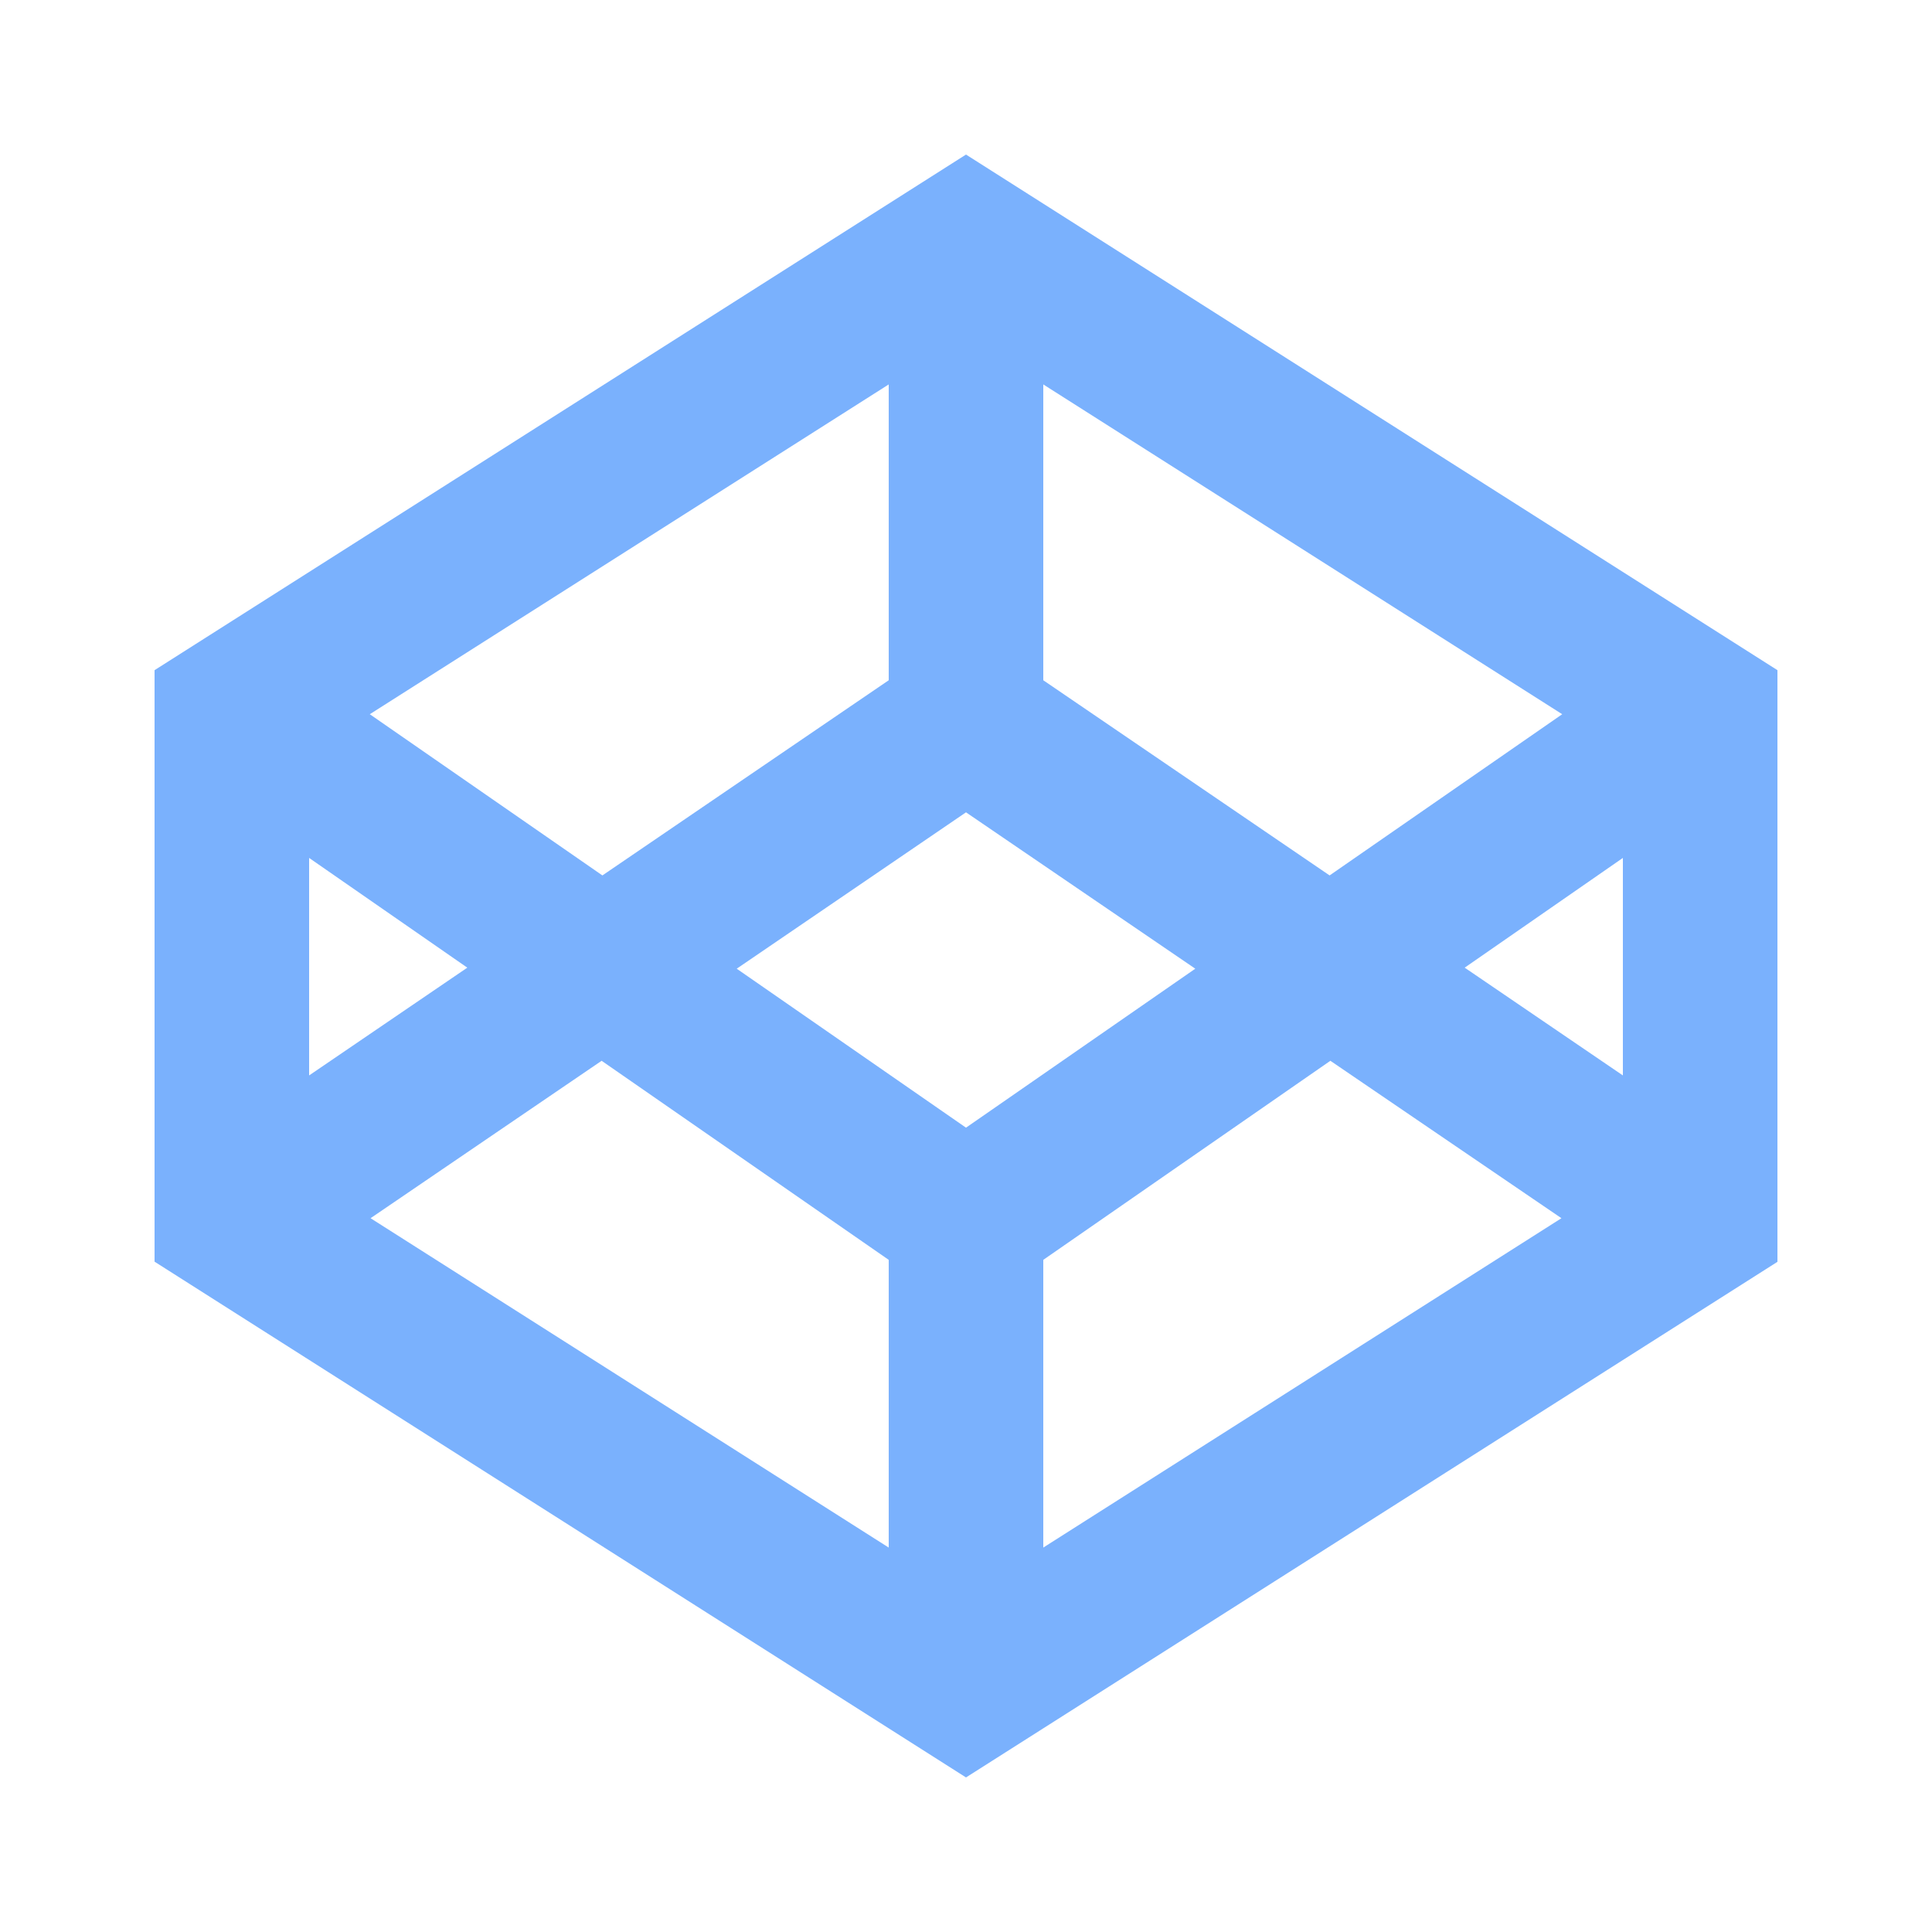
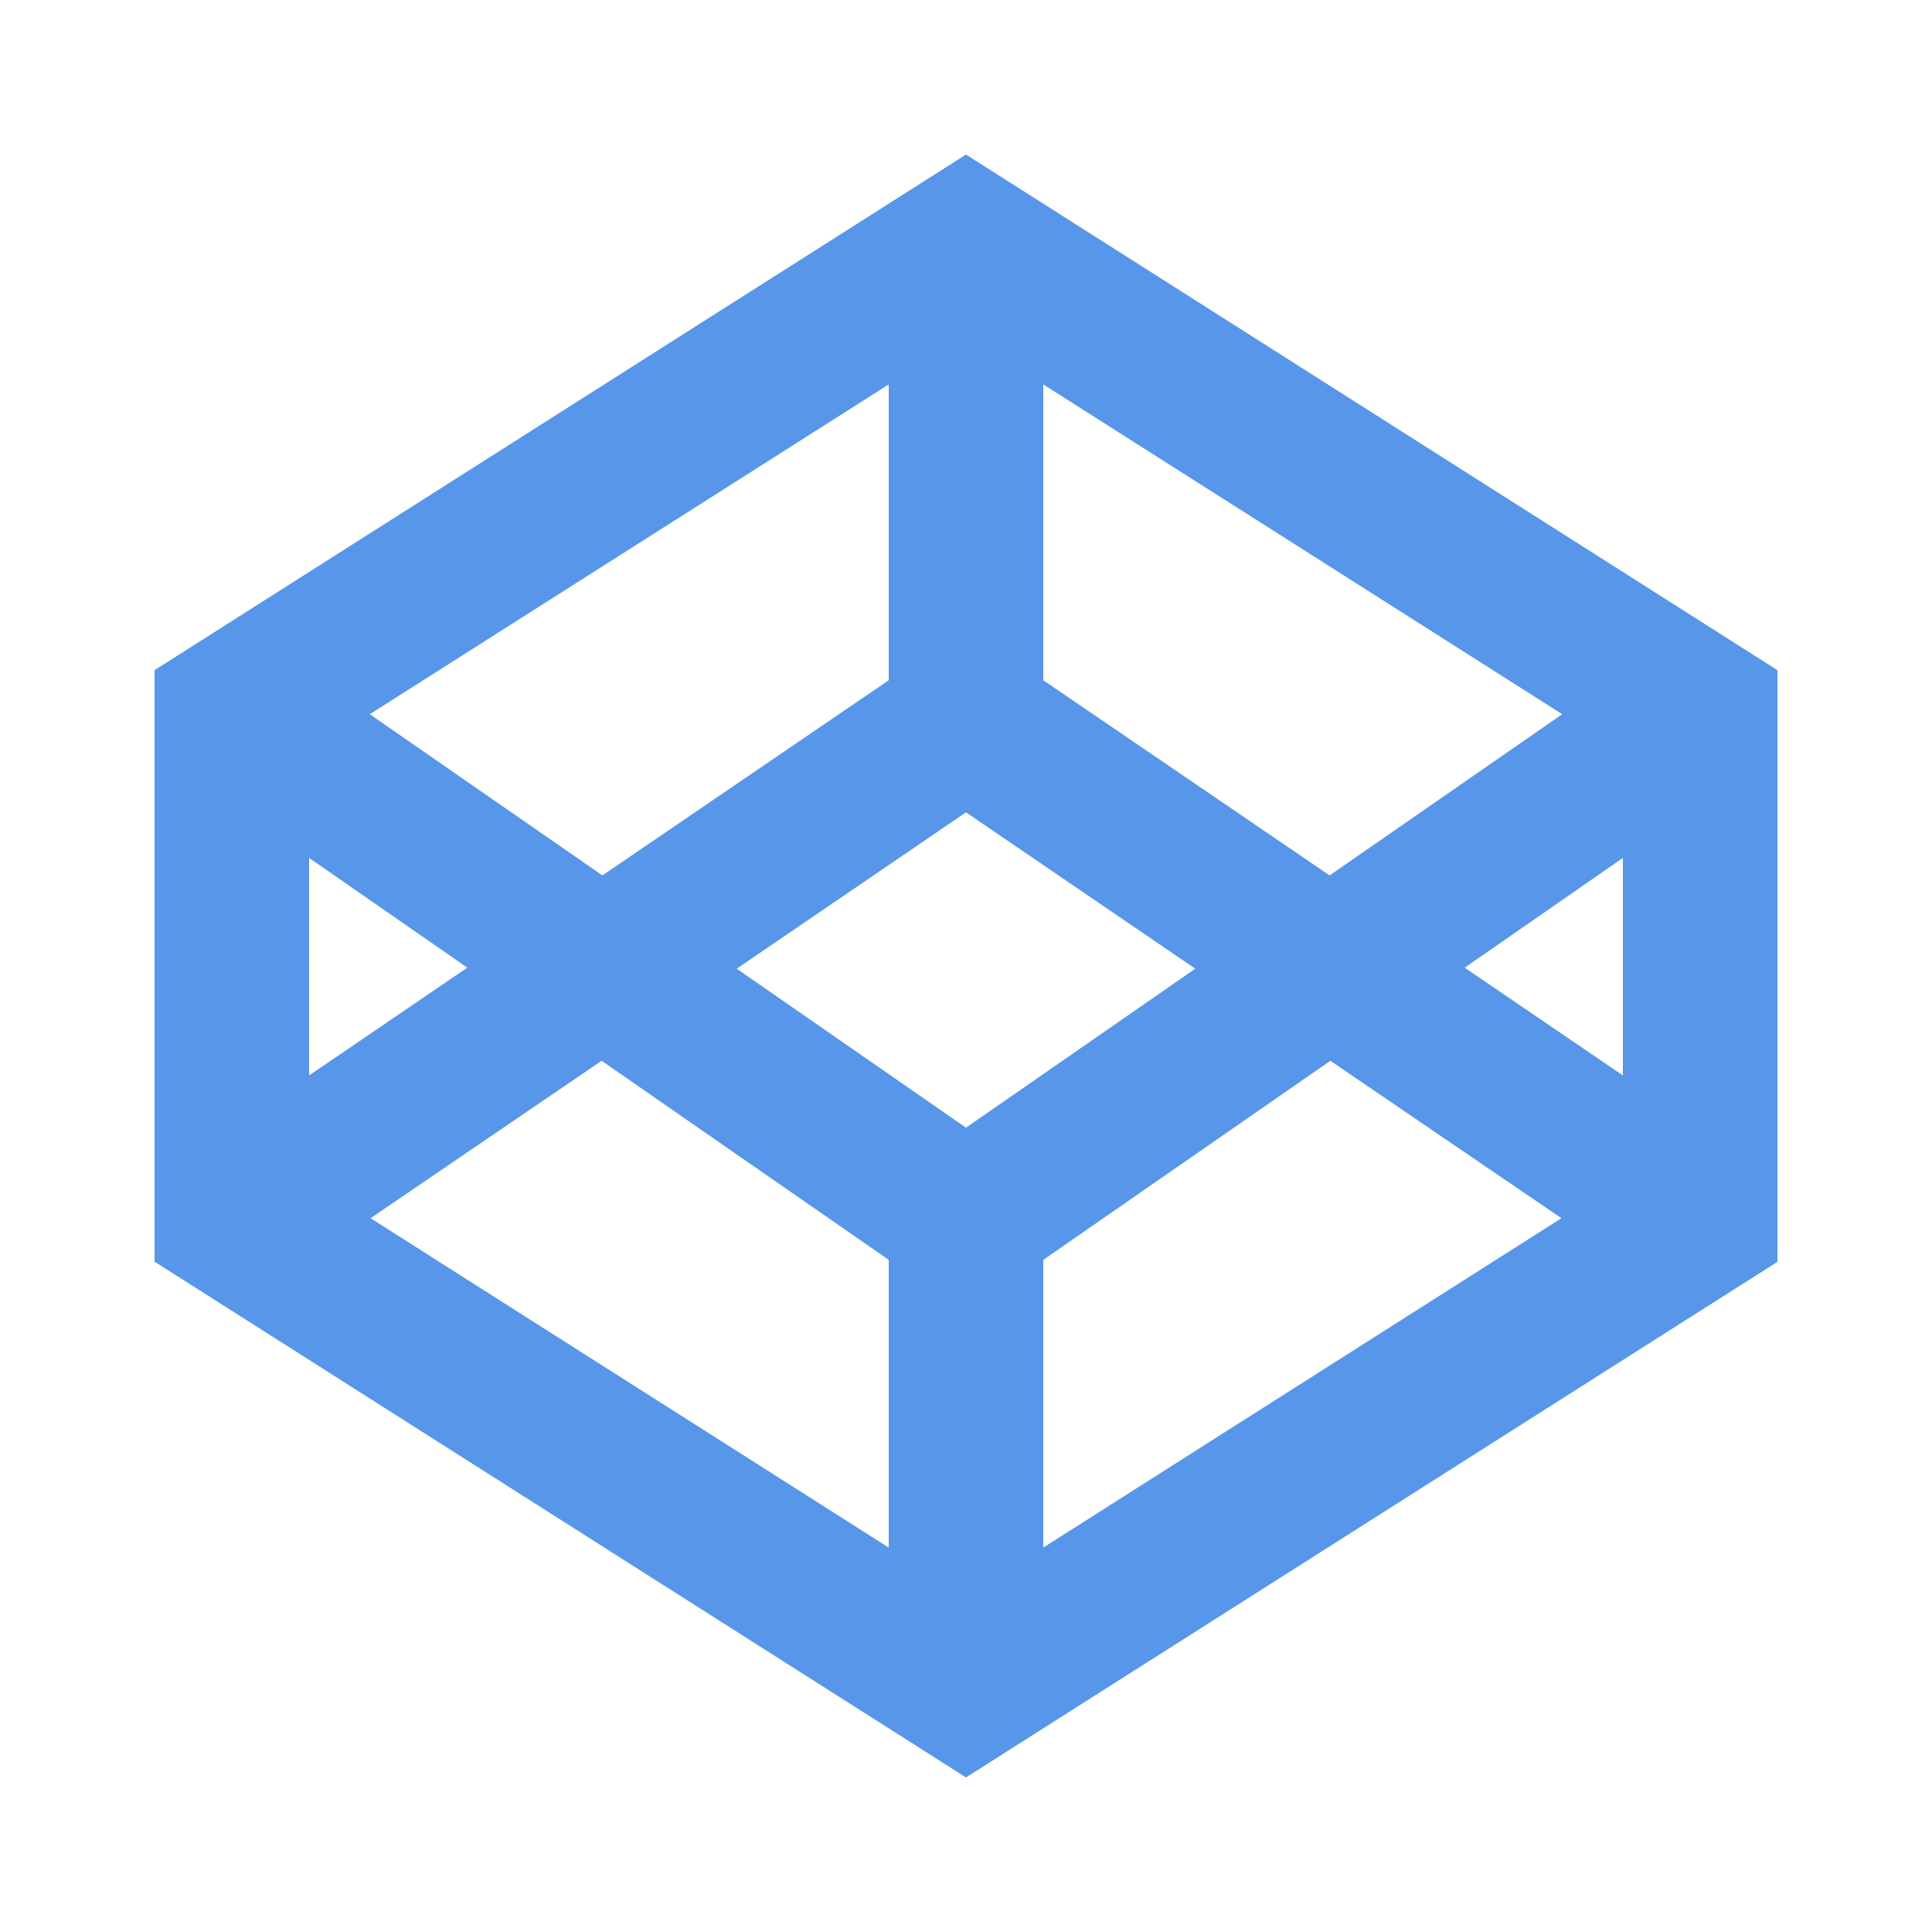
- <svg xmlns="http://www.w3.org/2000/svg" fill="#7ab1fd" viewBox="0 0 50 50" width="40px" height="40px">
+ <svg xmlns="http://www.w3.org/2000/svg" fill="#5796e9" viewBox="0 0 50 50" width="40px" height="40px">
  <path d="M 25 4 L 4 17.344 L 4 32.652 L 25 46 L 46 32.656 L 46 17.344 Z M 25 29.184 L 19.066 25.07 L 25 21.023 L 30.934 25.07 Z M 27 17.605 L 27 9.949 L 40.43 18.484 L 34.41 22.656 Z M 23 17.605 L 15.59 22.656 L 9.57 18.484 L 23 9.949 Z M 12.094 25.043 L 8 27.832 L 8 22.203 Z M 15.57 27.453 L 23 32.605 L 23 40.051 L 9.59 31.527 Z M 27 32.605 L 34.43 27.453 L 40.41 31.527 L 27 40.051 Z M 37.906 25.043 L 42 22.203 L 42 27.832 Z" />
</svg>
